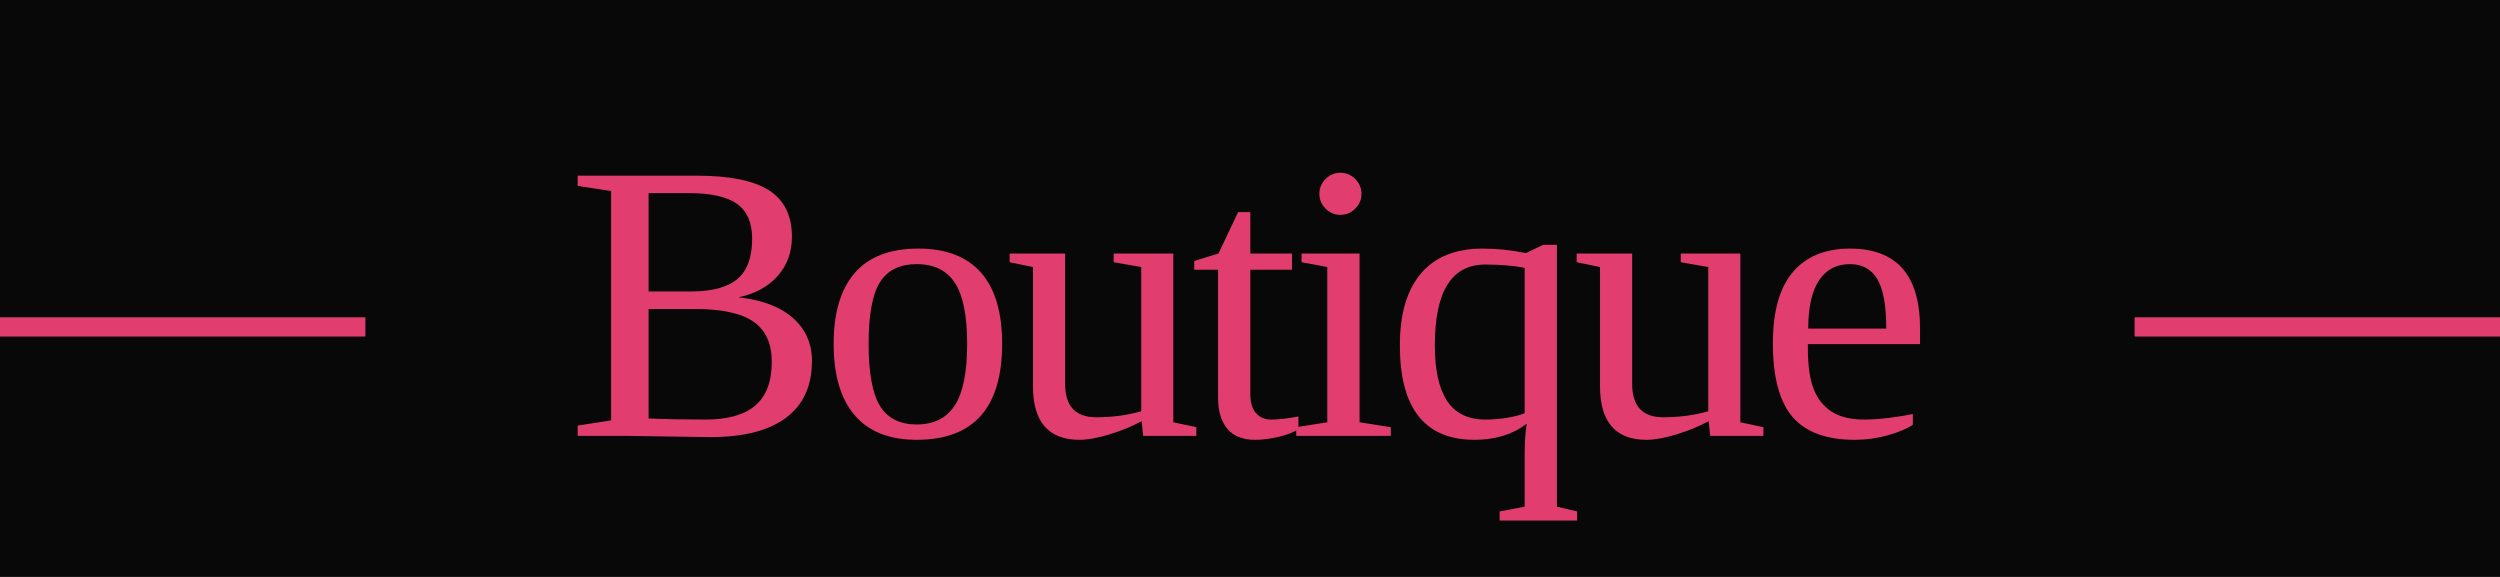
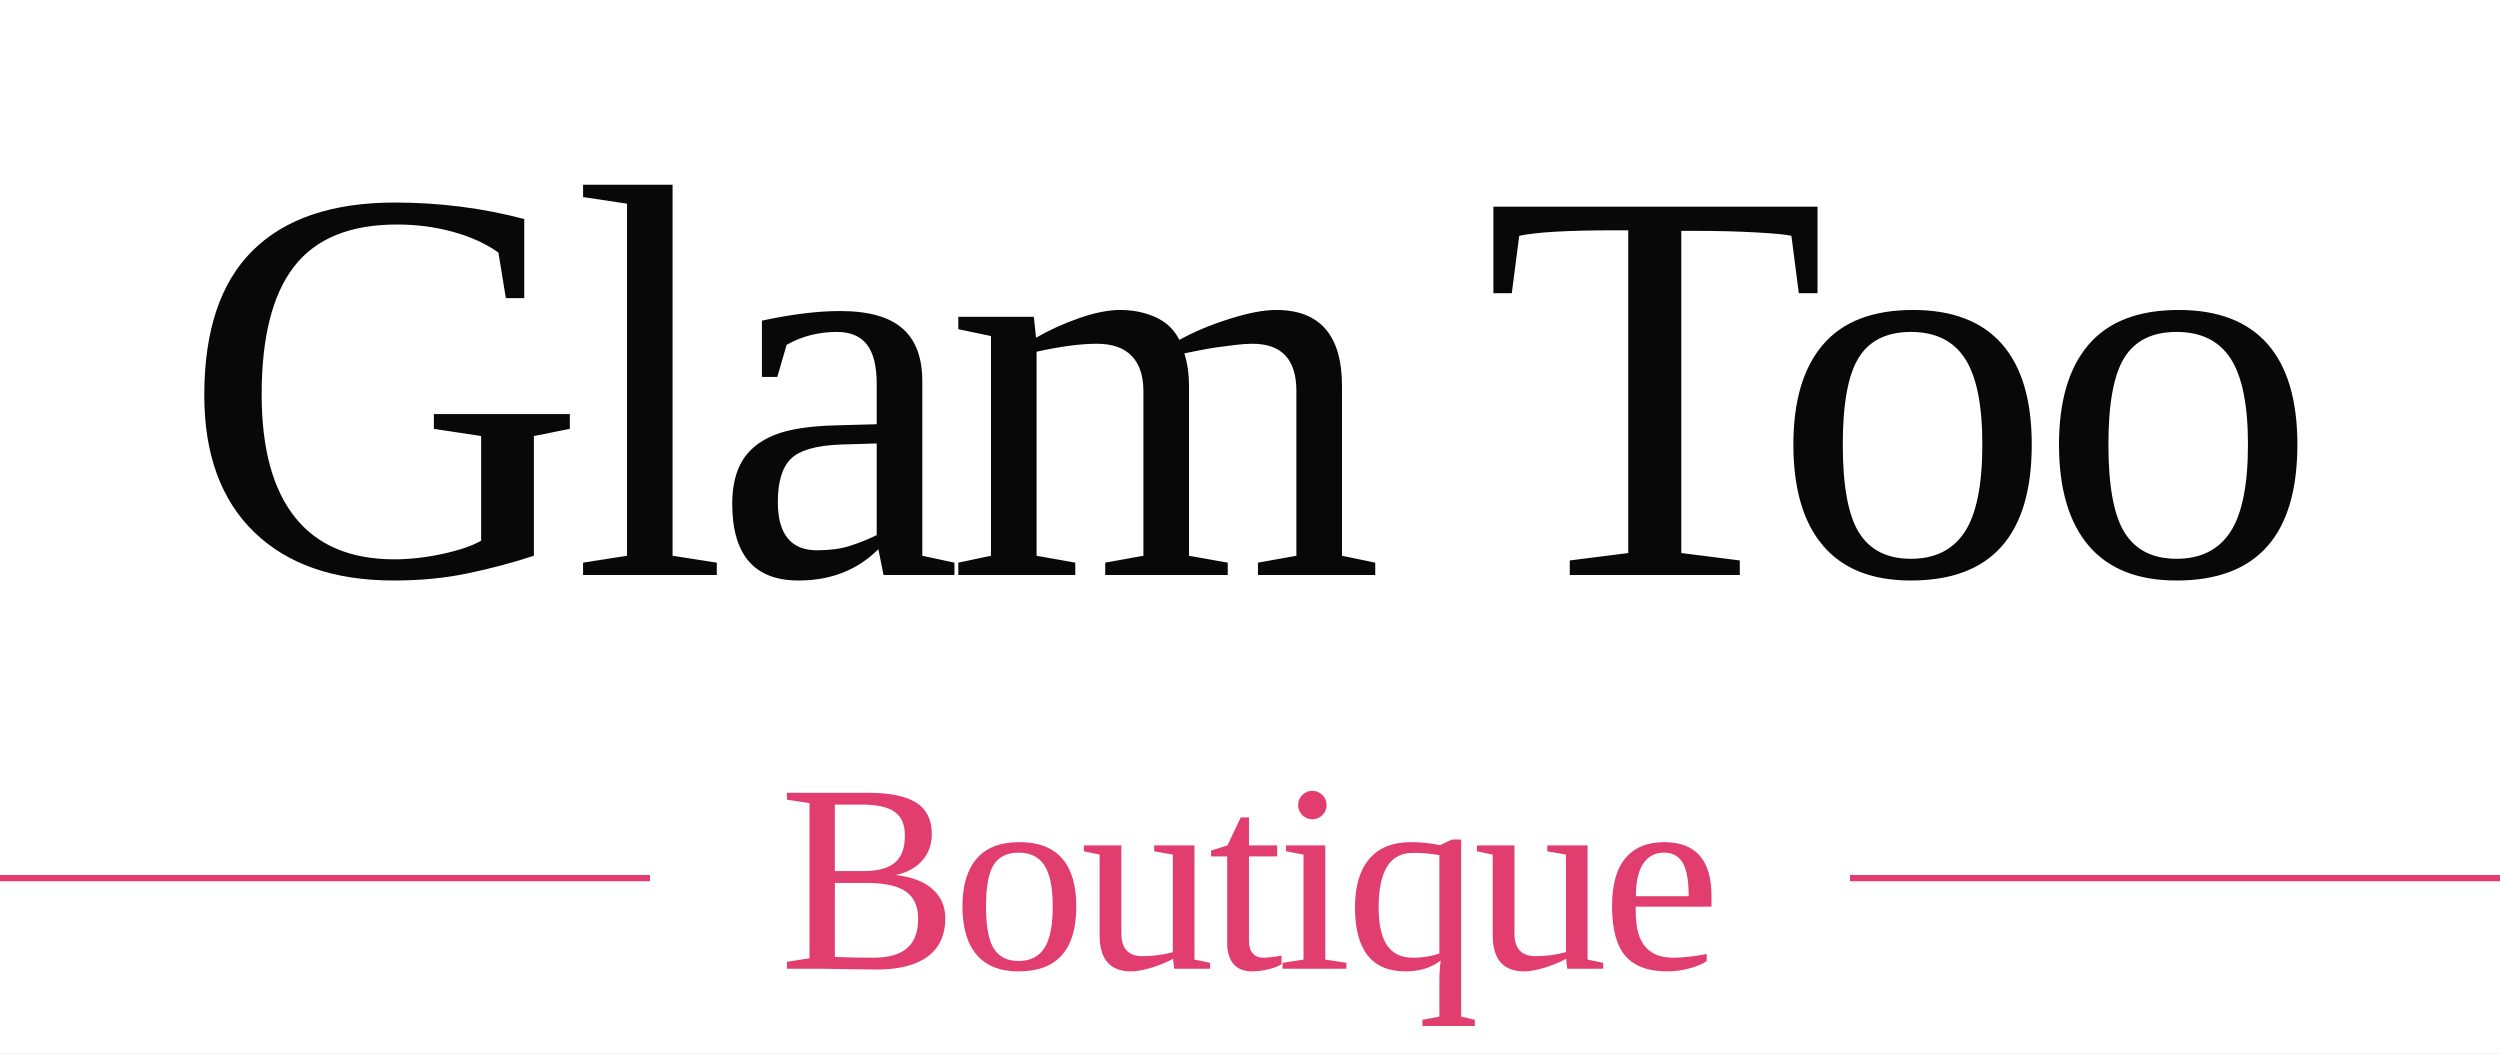
- <svg xmlns="http://www.w3.org/2000/svg" viewBox="0 0 390 90" width="390" height="90" role="img" aria-labelledby="title">
-   <rect width="390" height="90" fill="#080808" />
-   <path d="M0 51H57 M333 51H390" fill="none" stroke="#e23d6f" stroke-width="3" />
-   <text x="195" y="68" fill="#e23d6f" font-family="Georgia, Times New Roman, serif" font-size="62" font-weight="400" letter-spacing="-2" text-anchor="middle">Boutique</text>
+ <svg xmlns="http://www.w3.org/2000/svg" viewBox="0 0 800 337" width="800" height="337" role="img" aria-labelledby="title">
+   <rect width="800" height="337" fill="#fff" />
+   <text x="400" y="184" text-anchor="middle" fill="#080808" font-family="Georgia, Times New Roman, serif" font-size="180" font-weight="400" letter-spacing="-5" textLength="790" lengthAdjust="spacingAndGlyphs">Glam Too</text>
+   <path d="M0 281H208 M592 281H800" fill="none" stroke="#e23d6f" stroke-width="2" />
+   <text x="400" y="310" text-anchor="middle" fill="#e23d6f" font-family="Georgia, Times New Roman, serif" font-size="86" font-weight="400" letter-spacing="-2">Boutique</text>
</svg>
